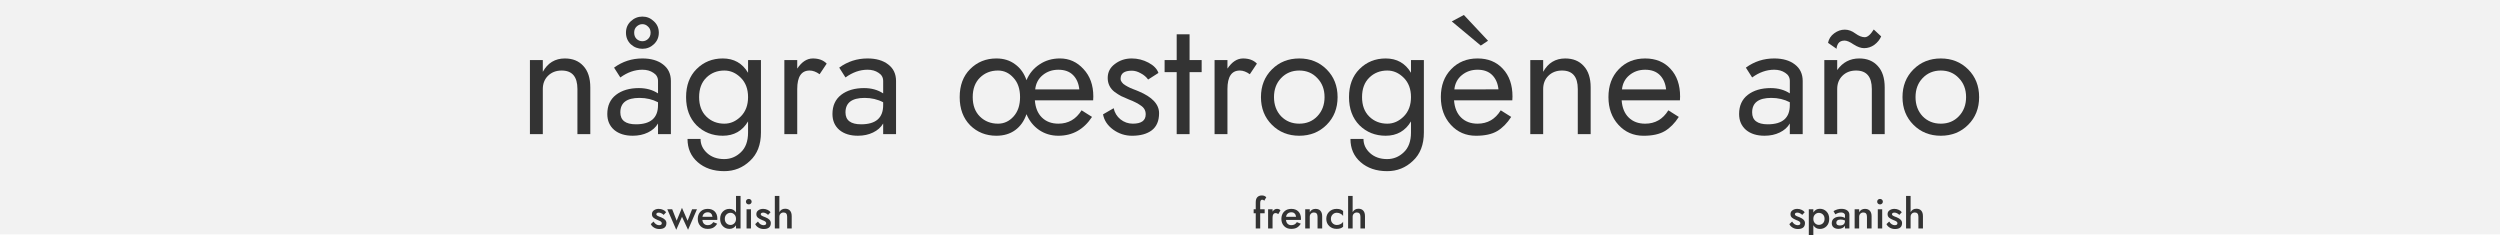
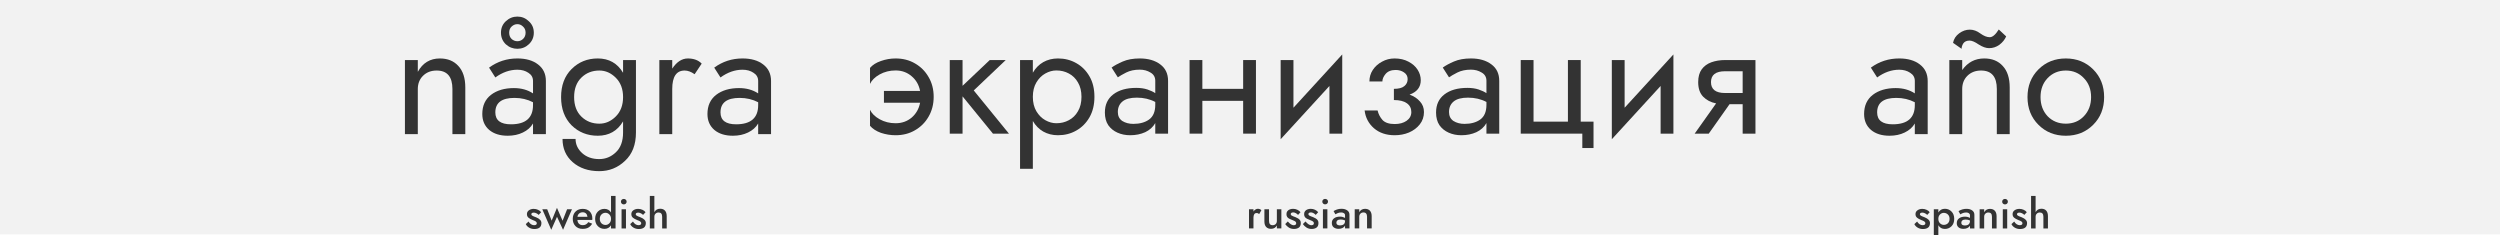
<svg xmlns="http://www.w3.org/2000/svg" viewBox="0 0 1500 140.625" height="150" width="1600" version="1.1" id="svg2">
  <defs id="defs6" />
  <path id="rect3354" d="M 0,0 H 1500 V 140.625 H 0 Z" style="fill:#f2f2f2;stroke-width:0.484" />
  <g id="flowRoot986" style="font-style:normal;font-variant:normal;font-weight:normal;font-stretch:normal;font-size:16.314px;line-height:1;font-family:'Renner*';-inkscape-font-specification:'Renner*';text-align:center;letter-spacing:0px;word-spacing:0px;text-anchor:middle;fill:#333333;fill-opacity:1;stroke:none;stroke-width:1px;stroke-linecap:butt;stroke-linejoin:miter;stroke-opacity:1" transform="matrix(5.921982,0,0,5.921982,-36.25498,-381.0961)" aria-label="några œstrogène año ">
-     <path id="path1590" style="font-style:normal;font-variant:normal;font-weight:normal;font-stretch:normal;font-size:16.314px;line-height:1;font-family:'Renner*';-inkscape-font-specification:'Renner*';text-align:center;text-anchor:middle;fill:#333333" d="m 64.626,73.375 q 0,-1.876 -1.599,-1.876 -0.848,0 -1.387,0.538 -0.522,0.522 -0.522,1.338 v 4.568 h -1.305 v -7.504 h 1.305 v 1.191 q 0.75,-1.354 2.235,-1.354 1.191,0 1.876,0.767 0.701,0.75 0.701,2.17 v 4.731 h -1.305 z" />
-     <path id="path1592" style="font-style:normal;font-variant:normal;font-weight:normal;font-stretch:normal;font-size:16.314px;line-height:1;font-family:'Renner*';-inkscape-font-specification:'Renner*';text-align:center;text-anchor:middle;fill:#333333" d="m 70.62,67.045 q -0.245,0.228 -0.245,0.62 0,0.392 0.245,0.636 0.261,0.228 0.587,0.228 0.326,0 0.571,-0.228 0.261,-0.245 0.261,-0.636 0,-0.392 -0.261,-0.62 -0.245,-0.245 -0.571,-0.245 -0.326,0 -0.587,0.245 z m -0.587,1.794 q -0.489,-0.473 -0.489,-1.175 0,-0.701 0.489,-1.158 0.506,-0.473 1.175,-0.473 0.669,0 1.158,0.473 0.506,0.457 0.506,1.158 0,0.701 -0.506,1.175 -0.489,0.457 -1.158,0.457 -0.669,0 -1.175,-0.457 z m -1.06,3.361 -0.636,-0.995 q 1.272,-0.93 2.871,-0.93 1.305,0 2.088,0.604 0.799,0.604 0.799,1.68 v 5.383 h -1.305 v -1.077 q -0.343,0.587 -1.028,0.914 -0.669,0.326 -1.533,0.326 -1.175,0 -1.876,-0.587 -0.701,-0.604 -0.701,-1.615 0,-1.256 0.881,-1.941 0.897,-0.685 2.317,-0.685 1.126,0 1.941,0.538 v -1.256 q 0,-0.538 -0.473,-0.832 -0.457,-0.31 -1.109,-0.31 -1.158,0 -2.235,0.783 z m 0,3.54 q 0,1.207 1.582,1.207 2.235,0 2.235,-1.941 v -0.294 q -0.848,-0.44 -1.876,-0.44 -1.941,0 -1.941,1.468 z" />
-     <path id="path1594" style="font-style:normal;font-variant:normal;font-weight:normal;font-stretch:normal;font-size:16.314px;line-height:1;font-family:'Renner*';-inkscape-font-specification:'Renner*';text-align:center;text-anchor:middle;fill:#333333" d="m 77.689,72.217 q -0.734,0.718 -0.734,1.974 0,1.256 0.734,1.974 0.734,0.718 1.827,0.718 0.93,0 1.664,-0.734 0.734,-0.734 0.734,-1.958 0,-1.224 -0.734,-1.958 -0.734,-0.734 -1.664,-0.734 -1.093,0 -1.827,0.718 z m -0.995,4.829 q -1.06,-1.077 -1.06,-2.855 0,-1.778 1.06,-2.839 1.077,-1.077 2.659,-1.077 1.697,0 2.561,1.452 v -1.289 h 1.305 v 7.341 q 0,1.843 -1.109,2.871 -1.093,1.044 -2.61,1.044 -1.648,0 -2.692,-0.914 -1.028,-0.897 -1.028,-2.349 h 1.321 q 0,0.832 0.669,1.436 0.669,0.604 1.729,0.604 0.963,0 1.68,-0.685 0.734,-0.685 0.734,-2.007 v -1.126 q -0.865,1.452 -2.561,1.452 -1.582,0 -2.659,-1.06 z" />
-     <path id="path1596" style="font-style:normal;font-variant:normal;font-weight:normal;font-stretch:normal;font-size:16.314px;line-height:1;font-family:'Renner*';-inkscape-font-specification:'Renner*';text-align:center;text-anchor:middle;fill:#333333" d="m 89.163,71.874 q -0.522,-0.375 -1.011,-0.375 -1.256,0 -1.256,1.876 v 4.568 h -1.305 v -7.504 h 1.305 v 0.865 q 0.685,-1.028 1.582,-1.028 0.897,0 1.403,0.522 z" />
-     <path id="path1598" style="font-style:normal;font-variant:normal;font-weight:normal;font-stretch:normal;font-size:16.314px;line-height:1;font-family:'Renner*';-inkscape-font-specification:'Renner*';text-align:center;text-anchor:middle;fill:#333333" d="M 91.785,72.2 91.149,71.205 q 1.272,-0.93 2.871,-0.93 1.305,0 2.088,0.604 0.799,0.604 0.799,1.68 v 5.383 h -1.305 v -1.077 q -0.343,0.587 -1.028,0.914 -0.669,0.326 -1.533,0.326 -1.175,0 -1.876,-0.587 -0.701,-0.604 -0.701,-1.615 0,-1.256 0.881,-1.941 0.897,-0.685 2.317,-0.685 1.126,0 1.941,0.538 v -1.256 q 0,-0.538 -0.473,-0.832 -0.457,-0.31 -1.109,-0.31 -1.158,0 -2.235,0.783 z m 0,3.54 q 0,1.207 1.582,1.207 2.235,0 2.235,-1.941 v -0.294 q -0.848,-0.44 -1.876,-0.44 -1.941,0 -1.941,1.468 z" />
-     <path id="path1600" style="font-style:normal;font-variant:normal;font-weight:normal;font-stretch:normal;font-size:16.314px;line-height:1;font-family:'Renner*';-inkscape-font-specification:'Renner*';text-align:center;text-anchor:middle;fill:#333333" d="m 105.41,72.217 q -0.734,0.718 -0.734,1.974 0,1.256 0.734,1.974 0.734,0.718 1.827,0.718 0.914,0 1.566,-0.718 0.669,-0.734 0.669,-1.974 0,-1.24 -0.669,-1.958 -0.653,-0.734 -1.566,-0.734 -1.093,0 -1.827,0.718 z m -0.995,4.829 q -1.06,-1.077 -1.06,-2.855 0,-1.778 1.06,-2.839 1.077,-1.077 2.659,-1.077 1.109,0 1.892,0.587 0.799,0.571 1.158,1.615 0.424,-1.011 1.321,-1.599 0.897,-0.604 2.072,-0.604 1.403,0 2.382,1.077 0.995,1.06 0.995,2.773 0,0.261 -0.016,0.392 h -5.906 q 0.082,1.126 0.718,1.746 0.636,0.62 1.664,0.62 1.517,0 2.349,-1.354 l 1.06,0.669 q -1.256,1.909 -3.41,1.909 -1.093,0 -1.958,-0.587 -0.848,-0.587 -1.272,-1.599 -0.359,1.044 -1.142,1.615 -0.783,0.571 -1.909,0.571 -1.582,0 -2.659,-1.06 z m 6.591,-3.638 h 4.47 q -0.098,-0.914 -0.636,-1.452 -0.538,-0.538 -1.485,-0.538 -0.93,0 -1.599,0.555 -0.653,0.538 -0.75,1.436 z" />
-     <path id="path1602" style="font-style:normal;font-variant:normal;font-weight:normal;font-stretch:normal;font-size:16.314px;line-height:1;font-family:'Renner*';-inkscape-font-specification:'Renner*';text-align:center;text-anchor:middle;fill:#333333" d="m 118.956,75.316 q 0.147,0.685 0.685,1.126 0.555,0.44 1.256,0.44 1.305,0 1.305,-0.946 0,-0.294 -0.131,-0.522 -0.131,-0.228 -0.424,-0.408 -0.277,-0.196 -0.506,-0.294 -0.212,-0.114 -0.636,-0.277 -0.473,-0.196 -0.783,-0.343 -0.31,-0.163 -0.669,-0.424 -0.343,-0.261 -0.522,-0.62 -0.179,-0.359 -0.179,-0.799 0,-0.881 0.734,-1.419 0.734,-0.555 1.697,-0.555 0.897,0 1.697,0.424 0.799,0.424 1.011,1.044 l -1.044,0.669 q -0.277,-0.392 -0.75,-0.636 -0.457,-0.261 -0.897,-0.261 -1.142,0 -1.142,0.816 0,0.098 0.033,0.196 0.033,0.082 0.098,0.163 0.082,0.082 0.147,0.163 0.082,0.065 0.212,0.147 0.147,0.082 0.228,0.131 0.082,0.049 0.261,0.131 0.196,0.065 0.277,0.114 0.082,0.033 0.294,0.114 0.212,0.082 0.277,0.114 2.072,0.865 2.072,2.219 0,1.158 -0.734,1.729 -0.734,0.555 -2.007,0.555 -1.044,0 -1.909,-0.62 -0.865,-0.636 -1.028,-1.55 z" />
-     <path id="path1604" style="font-style:normal;font-variant:normal;font-weight:normal;font-stretch:normal;font-size:16.314px;line-height:1;font-family:'Renner*';-inkscape-font-specification:'Renner*';text-align:center;text-anchor:middle;fill:#333333" d="m 125.341,67.828 h 1.305 v 2.61 h 1.224 v 1.224 h -1.224 v 6.281 h -1.305 v -6.281 h -1.224 v -1.224 h 1.224 z" />
-     <path id="path1606" style="font-style:normal;font-variant:normal;font-weight:normal;font-stretch:normal;font-size:16.314px;line-height:1;font-family:'Renner*';-inkscape-font-specification:'Renner*';text-align:center;text-anchor:middle;fill:#333333" d="m 132.751,71.874 q -0.522,-0.375 -1.011,-0.375 -1.256,0 -1.256,1.876 v 4.568 h -1.305 v -7.504 h 1.305 v 0.865 q 0.685,-1.028 1.582,-1.028 0.897,0 1.403,0.522 z" />
-     <path id="path1608" style="font-style:normal;font-variant:normal;font-weight:normal;font-stretch:normal;font-size:16.314px;line-height:1;font-family:'Renner*';-inkscape-font-specification:'Renner*';text-align:center;text-anchor:middle;fill:#333333" d="m 135.918,72.266 q -0.718,0.75 -0.718,1.925 0,1.175 0.718,1.941 0.734,0.75 1.843,0.75 1.109,0 1.827,-0.75 0.734,-0.767 0.734,-1.941 0,-1.175 -0.734,-1.925 -0.718,-0.767 -1.827,-0.767 -1.109,0 -1.843,0.767 z m -0.93,4.731 q -1.109,-1.109 -1.109,-2.806 0,-1.697 1.109,-2.806 1.109,-1.109 2.773,-1.109 1.664,0 2.773,1.109 1.109,1.109 1.109,2.806 0,1.697 -1.109,2.806 -1.109,1.109 -2.773,1.109 -1.664,0 -2.773,-1.109 z" />
-     <path id="path1610" style="font-style:normal;font-variant:normal;font-weight:normal;font-stretch:normal;font-size:16.314px;line-height:1;font-family:'Renner*';-inkscape-font-specification:'Renner*';text-align:center;text-anchor:middle;fill:#333333" d="m 144.855,72.217 q -0.734,0.718 -0.734,1.974 0,1.256 0.734,1.974 0.734,0.718 1.827,0.718 0.93,0 1.664,-0.734 0.734,-0.734 0.734,-1.958 0,-1.224 -0.734,-1.958 -0.734,-0.734 -1.664,-0.734 -1.093,0 -1.827,0.718 z m -0.995,4.829 q -1.06,-1.077 -1.06,-2.855 0,-1.778 1.06,-2.839 1.077,-1.077 2.659,-1.077 1.697,0 2.561,1.452 v -1.289 h 1.305 v 7.341 q 0,1.843 -1.109,2.871 -1.093,1.044 -2.61,1.044 -1.648,0 -2.692,-0.914 -1.028,-0.897 -1.028,-2.349 h 1.321 q 0,0.832 0.669,1.436 0.669,0.604 1.729,0.604 0.963,0 1.68,-0.685 0.734,-0.685 0.734,-2.007 v -1.126 q -0.865,1.452 -2.561,1.452 -1.582,0 -2.659,-1.06 z" />
-     <path id="path1612" style="font-style:normal;font-variant:normal;font-weight:normal;font-stretch:normal;font-size:16.314px;line-height:1;font-family:'Renner*';-inkscape-font-specification:'Renner*';text-align:center;text-anchor:middle;fill:#333333" d="m 153.213,66.523 1.224,-0.653 2.447,2.61 -0.734,0.489 z m -1.109,7.667 q 0,-1.746 1.044,-2.822 1.044,-1.093 2.675,-1.093 1.599,0 2.561,1.044 0.979,1.044 0.979,2.806 0,0.261 -0.016,0.392 h -5.905 q 0.082,1.126 0.718,1.746 0.636,0.62 1.664,0.62 1.517,0 2.349,-1.354 l 1.06,0.669 q -0.62,0.962 -1.419,1.436 -0.799,0.473 -2.153,0.473 -1.533,0 -2.545,-1.109 -1.011,-1.109 -1.011,-2.806 z m 5.84,-0.783 q -0.098,-0.914 -0.636,-1.452 -0.538,-0.538 -1.485,-0.538 -0.93,0 -1.599,0.555 -0.653,0.538 -0.75,1.436 z" />
-     <path id="path1614" style="font-style:normal;font-variant:normal;font-weight:normal;font-stretch:normal;font-size:16.314px;line-height:1;font-family:'Renner*';-inkscape-font-specification:'Renner*';text-align:center;text-anchor:middle;fill:#333333" d="m 165.98,73.375 q 0,-1.876 -1.599,-1.876 -0.848,0 -1.387,0.538 -0.522,0.522 -0.522,1.338 v 4.568 h -1.305 v -7.504 h 1.305 v 1.191 q 0.75,-1.354 2.235,-1.354 1.191,0 1.876,0.767 0.701,0.75 0.701,2.17 v 4.731 h -1.305 z" />
-     <path id="path1616" style="font-style:normal;font-variant:normal;font-weight:normal;font-stretch:normal;font-size:16.314px;line-height:1;font-family:'Renner*';-inkscape-font-specification:'Renner*';text-align:center;text-anchor:middle;fill:#333333" d="m 169.086,74.191 q 0,-1.746 1.044,-2.822 1.044,-1.093 2.675,-1.093 1.599,0 2.561,1.044 0.979,1.044 0.979,2.806 0,0.261 -0.016,0.392 h -5.906 q 0.082,1.126 0.718,1.746 0.636,0.62 1.664,0.62 1.517,0 2.349,-1.354 l 1.06,0.669 q -0.62,0.962 -1.419,1.436 -0.799,0.473 -2.153,0.473 -1.533,0 -2.545,-1.109 -1.011,-1.109 -1.011,-2.806 z m 5.84,-0.783 q -0.098,-0.914 -0.636,-1.452 -0.538,-0.538 -1.485,-0.538 -0.93,0 -1.599,0.555 -0.653,0.538 -0.75,1.436 z" />
-     <path id="path1618" style="font-style:normal;font-variant:normal;font-weight:normal;font-stretch:normal;font-size:16.314px;line-height:1;font-family:'Renner*';-inkscape-font-specification:'Renner*';text-align:center;text-anchor:middle;fill:#333333" d="m 183.645,72.2 -0.636,-0.995 q 1.272,-0.93 2.871,-0.93 1.305,0 2.088,0.604 0.799,0.604 0.799,1.68 v 5.383 h -1.305 v -1.077 q -0.343,0.587 -1.028,0.914 -0.669,0.326 -1.533,0.326 -1.175,0 -1.876,-0.587 -0.701,-0.604 -0.701,-1.615 0,-1.256 0.881,-1.941 0.897,-0.685 2.317,-0.685 1.126,0 1.941,0.538 v -1.256 q 0,-0.538 -0.473,-0.832 -0.457,-0.31 -1.109,-0.31 -1.158,0 -2.235,0.783 z m 0,3.54 q 0,1.207 1.582,1.207 2.235,0 2.235,-1.941 v -0.294 q -0.848,-0.44 -1.876,-0.44 -1.941,0 -1.941,1.468 z" />
-     <path id="path1620" style="font-style:normal;font-variant:normal;font-weight:normal;font-stretch:normal;font-size:16.314px;line-height:1;font-family:'Renner*';-inkscape-font-specification:'Renner*';text-align:center;text-anchor:middle;fill:#333333" d="m 191.334,68.693 q 0.114,-0.587 0.62,-0.962 0.506,-0.375 1.077,-0.375 0.555,0 1.077,0.392 0.522,0.375 0.946,0.375 0.424,0 0.914,-0.783 l 0.75,0.701 q -0.212,0.489 -0.685,0.848 -0.473,0.343 -1.044,0.343 -0.473,0 -1.06,-0.375 -0.571,-0.392 -0.914,-0.392 -0.44,0 -0.636,0.277 -0.179,0.277 -0.179,0.555 z m 4.437,4.682 q 0,-1.876 -1.599,-1.876 -0.848,0 -1.387,0.538 -0.522,0.522 -0.522,1.338 v 4.568 h -1.305 v -7.504 h 1.305 v 1.011 q 0.832,-1.175 2.235,-1.175 1.191,0 1.876,0.767 0.701,0.75 0.701,2.17 v 4.731 h -1.305 z" />
-     <path id="path1622" style="font-style:normal;font-variant:normal;font-weight:normal;font-stretch:normal;font-size:16.314px;line-height:1;font-family:'Renner*';-inkscape-font-specification:'Renner*';text-align:center;text-anchor:middle;fill:#333333" d="m 200.917,72.266 q -0.718,0.75 -0.718,1.925 0,1.175 0.718,1.941 0.734,0.75 1.843,0.75 1.109,0 1.827,-0.75 0.734,-0.767 0.734,-1.941 0,-1.175 -0.734,-1.925 -0.718,-0.767 -1.827,-0.767 -1.109,0 -1.843,0.767 z m -0.93,4.731 q -1.109,-1.109 -1.109,-2.806 0,-1.697 1.109,-2.806 1.109,-1.109 2.773,-1.109 1.664,0 2.773,1.109 1.109,1.109 1.109,2.806 0,1.697 -1.109,2.806 -1.109,1.109 -2.773,1.109 -1.664,0 -2.773,-1.109 z" />
+     <path id="path1590" style="font-style:normal;font-variant:normal;font-weight:normal;font-stretch:normal;font-size:16.314px;line-height:1;font-family:'Renner*';-inkscape-font-specification:'Renner*';text-align:center;text-anchor:middle;fill:#333333" d="m 51.961,73.375 q 0,-1.876 -1.599,-1.876 -0.848,0 -1.387,0.538 -0.522,0.522 -0.522,1.338 v 4.568 h -1.305 v -7.504 h 1.305 v 1.191 q 0.75,-1.354 2.235,-1.354 1.191,0 1.876,0.767 0.701,0.75 0.701,2.17 v 4.731 h -1.305 z" />
+     <path id="path1592" style="font-style:normal;font-variant:normal;font-weight:normal;font-stretch:normal;font-size:16.314px;line-height:1;font-family:'Renner*';-inkscape-font-specification:'Renner*';text-align:center;text-anchor:middle;fill:#333333" d="m 57.955,67.045 q -0.245,0.228 -0.245,0.62 0,0.392 0.245,0.636 0.261,0.228 0.587,0.228 0.326,0 0.571,-0.228 0.261,-0.245 0.261,-0.636 0,-0.392 -0.261,-0.62 -0.245,-0.245 -0.571,-0.245 -0.326,0 -0.587,0.245 z m -0.587,1.794 q -0.489,-0.473 -0.489,-1.175 0,-0.701 0.489,-1.158 0.506,-0.473 1.175,-0.473 0.669,0 1.158,0.473 0.506,0.457 0.506,1.158 0,0.701 -0.506,1.175 -0.489,0.457 -1.158,0.457 -0.669,0 -1.175,-0.457 z m -1.06,3.361 -0.636,-0.995 q 1.272,-0.93 2.871,-0.93 1.305,0 2.088,0.604 0.799,0.604 0.799,1.68 v 5.383 h -1.305 v -1.077 q -0.343,0.587 -1.028,0.914 -0.669,0.326 -1.533,0.326 -1.175,0 -1.876,-0.587 -0.701,-0.604 -0.701,-1.615 0,-1.256 0.881,-1.941 0.897,-0.685 2.317,-0.685 1.126,0 1.941,0.538 v -1.256 q 0,-0.538 -0.473,-0.832 -0.457,-0.31 -1.109,-0.31 -1.158,0 -2.235,0.783 z m 0,3.54 q 0,1.207 1.582,1.207 2.235,0 2.235,-1.941 v -0.294 q -0.848,-0.44 -1.876,-0.44 -1.941,0 -1.941,1.468 z" />
+     <path id="path1594" style="font-style:normal;font-variant:normal;font-weight:normal;font-stretch:normal;font-size:16.314px;line-height:1;font-family:'Renner*';-inkscape-font-specification:'Renner*';text-align:center;text-anchor:middle;fill:#333333" d="m 65.025,72.217 q -0.734,0.718 -0.734,1.974 0,1.256 0.734,1.974 0.734,0.718 1.827,0.718 0.93,0 1.664,-0.734 0.734,-0.734 0.734,-1.958 0,-1.224 -0.734,-1.958 -0.734,-0.734 -1.664,-0.734 -1.093,0 -1.827,0.718 z m -0.995,4.829 q -1.06,-1.077 -1.06,-2.855 0,-1.778 1.06,-2.839 1.077,-1.077 2.659,-1.077 1.697,0 2.561,1.452 v -1.289 h 1.305 v 7.341 q 0,1.843 -1.109,2.871 -1.093,1.044 -2.61,1.044 -1.648,0 -2.692,-0.914 -1.028,-0.897 -1.028,-2.349 h 1.321 q 0,0.832 0.669,1.436 0.669,0.604 1.729,0.604 0.963,0 1.68,-0.685 0.734,-0.685 0.734,-2.007 v -1.126 q -0.865,1.452 -2.561,1.452 -1.582,0 -2.659,-1.06 z" />
+     <path id="path1596" style="font-style:normal;font-variant:normal;font-weight:normal;font-stretch:normal;font-size:16.314px;line-height:1;font-family:'Renner*';-inkscape-font-specification:'Renner*';text-align:center;text-anchor:middle;fill:#333333" d="m 76.498,71.874 q -0.522,-0.375 -1.011,-0.375 -1.256,0 -1.256,1.876 v 4.568 h -1.305 v -7.504 h 1.305 v 0.865 q 0.685,-1.028 1.582,-1.028 0.897,0 1.403,0.522 z" />
+     <path id="path1598" style="font-style:normal;font-variant:normal;font-weight:normal;font-stretch:normal;font-size:16.314px;line-height:1;font-family:'Renner*';-inkscape-font-specification:'Renner*';text-align:center;text-anchor:middle;fill:#333333" d="M 79.121,72.2 78.484,71.205 q 1.272,-0.93 2.871,-0.93 1.305,0 2.088,0.604 0.799,0.604 0.799,1.68 v 5.383 h -1.305 v -1.077 q -0.343,0.587 -1.028,0.914 -0.669,0.326 -1.533,0.326 -1.175,0 -1.876,-0.587 -0.701,-0.604 -0.701,-1.615 0,-1.256 0.881,-1.941 0.897,-0.685 2.317,-0.685 1.126,0 1.941,0.538 v -1.256 q 0,-0.538 -0.473,-0.832 -0.457,-0.31 -1.109,-0.31 -1.158,0 -2.235,0.783 z m 0,3.54 q 0,1.207 1.582,1.207 2.235,0 2.235,-1.941 v -0.294 q -0.848,-0.44 -1.876,-0.44 -1.941,0 -1.941,1.468 z" />
+     <path id="path1618" style="font-style:normal;font-variant:normal;font-weight:normal;font-stretch:normal;font-size:16.314px;line-height:1;font-family:'Renner*';-inkscape-font-specification:'Renner*';text-align:center;text-anchor:middle;fill:#333333" d="m 196.309,72.2 -0.636,-0.995 q 1.272,-0.93 2.871,-0.93 1.305,0 2.088,0.604 0.799,0.604 0.799,1.68 v 5.383 h -1.305 v -1.077 q -0.343,0.587 -1.028,0.914 -0.669,0.326 -1.533,0.326 -1.175,0 -1.876,-0.587 -0.701,-0.604 -0.701,-1.615 0,-1.256 0.881,-1.941 0.897,-0.685 2.317,-0.685 1.126,0 1.941,0.538 v -1.256 q 0,-0.538 -0.473,-0.832 -0.457,-0.31 -1.109,-0.31 -1.158,0 -2.235,0.783 z m 0,3.54 q 0,1.207 1.582,1.207 2.235,0 2.235,-1.941 v -0.294 q -0.848,-0.44 -1.876,-0.44 -1.941,0 -1.941,1.468 z" />
+     <path id="path1620" style="font-style:normal;font-variant:normal;font-weight:normal;font-stretch:normal;font-size:16.314px;line-height:1;font-family:'Renner*';-inkscape-font-specification:'Renner*';text-align:center;text-anchor:middle;fill:#333333" d="m 203.999,68.693 q 0.114,-0.587 0.62,-0.962 0.506,-0.375 1.077,-0.375 0.555,0 1.077,0.392 0.522,0.375 0.946,0.375 0.424,0 0.914,-0.783 l 0.75,0.701 q -0.212,0.489 -0.685,0.848 -0.473,0.343 -1.044,0.343 -0.473,0 -1.06,-0.375 -0.571,-0.392 -0.914,-0.392 -0.44,0 -0.636,0.277 -0.179,0.277 -0.179,0.555 z m 4.437,4.682 q 0,-1.876 -1.599,-1.876 -0.848,0 -1.387,0.538 -0.522,0.522 -0.522,1.338 v 4.568 h -1.305 v -7.504 h 1.305 v 1.011 q 0.832,-1.175 2.235,-1.175 1.191,0 1.876,0.767 0.701,0.75 0.701,2.17 v 4.731 h -1.305 z" />
+     <path id="path1622" style="font-style:normal;font-variant:normal;font-weight:normal;font-stretch:normal;font-size:16.314px;line-height:1;font-family:'Renner*';-inkscape-font-specification:'Renner*';text-align:center;text-anchor:middle;fill:#333333" d="m 213.582,72.266 q -0.718,0.75 -0.718,1.925 0,1.175 0.718,1.941 0.734,0.75 1.843,0.75 1.109,0 1.827,-0.75 0.734,-0.767 0.734,-1.941 0,-1.175 -0.734,-1.925 -0.718,-0.767 -1.827,-0.767 -1.109,0 -1.843,0.767 z m -0.93,4.731 q -1.109,-1.109 -1.109,-2.806 0,-1.697 1.109,-2.806 1.109,-1.109 2.773,-1.109 1.664,0 2.773,1.109 1.109,1.109 1.109,2.806 0,1.697 -1.109,2.806 -1.109,1.109 -2.773,1.109 -1.664,0 -2.773,-1.109 z" />
  </g>
-   <g id="flowRoot1216" style="font-style:normal;font-variant:normal;font-weight:500;font-stretch:normal;font-size:4.222px;line-height:1;font-family:'Renner*';-inkscape-font-specification:'Renner* Medium';text-align:start;letter-spacing:0px;word-spacing:0px;text-anchor:start;fill:#333333;fill-opacity:1;stroke:none;stroke-width:1px;stroke-linecap:butt;stroke-linejoin:miter;stroke-opacity:1" transform="matrix(5.921982,0,0,5.921982,235.62,-268.5961)" aria-label="swedish ">
+   <g id="flowRoot1216" style="font-style:normal;font-variant:normal;font-weight:500;font-stretch:normal;font-size:4.222px;line-height:1;font-family:'Renner*';-inkscape-font-specification:'Renner* Medium';text-align:start;letter-spacing:0px;word-spacing:0px;text-anchor:start;fill:#333333;fill-opacity:1;stroke:none;stroke-width:1px;stroke-linecap:butt;stroke-linejoin:miter;stroke-opacity:1" transform="matrix(5.921982,0,0,5.921982,160.62,-268.5961)" aria-label="swedish ">
    <path id="path1625" style="font-style:normal;font-variant:normal;font-weight:500;font-stretch:normal;font-size:4.222px;line-height:1;font-family:'Renner*';-inkscape-font-specification:'Renner* Medium';text-align:center;text-anchor:middle;fill:#333333" d="m 26.428,67.801 q 0.106,0.177 0.253,0.274 0.152,0.097 0.304,0.097 0.279,0 0.279,-0.198 0,-0.038 -0.013,-0.072 -0.013,-0.034 -0.046,-0.063 -0.03,-0.03 -0.055,-0.051 -0.025,-0.021 -0.08,-0.046 -0.051,-0.025 -0.08,-0.038 -0.03,-0.013 -0.101,-0.038 -0.068,-0.03 -0.093,-0.042 -0.118,-0.051 -0.198,-0.093 -0.076,-0.042 -0.165,-0.11 -0.084,-0.068 -0.127,-0.16 -0.042,-0.093 -0.042,-0.211 0,-0.245 0.203,-0.388 0.203,-0.144 0.485,-0.144 0.236,0 0.443,0.097 0.211,0.097 0.308,0.245 l -0.253,0.27 q -0.089,-0.101 -0.228,-0.165 -0.135,-0.068 -0.253,-0.068 -0.258,0 -0.258,0.173 0,0.03 0.013,0.055 0.013,0.025 0.042,0.051 0.034,0.021 0.063,0.042 0.03,0.017 0.08,0.042 0.055,0.021 0.089,0.038 0.038,0.013 0.101,0.038 0.063,0.025 0.097,0.038 0.536,0.215 0.536,0.578 0,0.608 -0.726,0.608 -0.283,0 -0.519,-0.139 -0.236,-0.139 -0.338,-0.359 z" />
    <path id="path1627" style="font-style:normal;font-variant:normal;font-weight:500;font-stretch:normal;font-size:4.222px;line-height:1;font-family:'Renner*';-inkscape-font-specification:'Renner* Medium';text-align:center;text-anchor:middle;fill:#333333" d="m 27.821,66.56 h 0.498 l 0.452,1.152 0.536,-1.3 0.57,1.309 0.456,-1.161 h 0.494 l -0.903,2.077 -0.612,-1.313 -0.583,1.313 z" />
    <path id="path1629" style="font-style:normal;font-variant:normal;font-weight:500;font-stretch:normal;font-size:4.222px;line-height:1;font-family:'Renner*';-inkscape-font-specification:'Renner* Medium';text-align:center;text-anchor:middle;fill:#333333" d="m 32.398,67.32 q -0.025,-0.215 -0.148,-0.334 -0.122,-0.122 -0.334,-0.122 -0.211,0 -0.359,0.122 -0.144,0.122 -0.173,0.334 z m -1.022,0.317 q 0.025,0.262 0.169,0.397 0.144,0.135 0.376,0.135 0.371,0 0.557,-0.308 l 0.397,0.16 q -0.16,0.258 -0.384,0.393 -0.22,0.131 -0.591,0.131 -0.443,0 -0.718,-0.283 -0.274,-0.287 -0.274,-0.73 0,-0.118 0.017,-0.207 0.063,-0.367 0.325,-0.587 0.262,-0.22 0.671,-0.22 0.447,0 0.709,0.266 0.262,0.266 0.262,0.726 0,0.034 -0.008,0.127 z" />
    <path id="path1631" style="font-style:normal;font-variant:normal;font-weight:500;font-stretch:normal;font-size:4.222px;line-height:1;font-family:'Renner*';-inkscape-font-specification:'Renner* Medium';text-align:center;text-anchor:middle;fill:#333333" d="m 33.45,68.27 q -0.274,-0.274 -0.274,-0.739 0,-0.464 0.274,-0.739 0.274,-0.274 0.671,-0.274 0.431,0 0.663,0.363 v -1.672 h 0.46 v 3.293 h -0.46 v -0.321 q -0.232,0.363 -0.663,0.363 -0.397,0 -0.671,-0.274 z m 0.367,-1.186 q -0.169,0.165 -0.169,0.447 0,0.283 0.169,0.452 0.169,0.165 0.414,0.165 0.215,0 0.384,-0.169 0.169,-0.169 0.169,-0.447 0,-0.279 -0.169,-0.447 -0.169,-0.169 -0.384,-0.169 -0.245,0 -0.414,0.169 z" />
-     <path id="path1633" style="font-style:normal;font-variant:normal;font-weight:500;font-stretch:normal;font-size:4.222px;line-height:1;font-family:'Renner*';-inkscape-font-specification:'Renner* Medium';text-align:center;text-anchor:middle;fill:#333333" d="m 35.869,65.986 q -0.08,-0.08 -0.08,-0.198 0,-0.118 0.08,-0.198 0.084,-0.08 0.207,-0.08 0.122,0 0.207,0.08 0.084,0.08 0.084,0.198 0,0.118 -0.084,0.198 -0.084,0.08 -0.207,0.08 -0.122,0 -0.207,-0.08 z m -0.017,0.574 h 0.447 v 1.942 h -0.447 z" />
+     <path id="path1633" style="font-style:normal;font-variant:normal;font-weight:500;font-stretch:normal;font-size:4.222px;line-height:1;font-family:'Renner*';-inkscape-font-specification:'Renner* Medium';text-align:center;text-anchor:middle;fill:#333333" d="m 35.869,65.986 q -0.08,-0.08 -0.08,-0.198 0,-0.118 0.08,-0.198 0.084,-0.08 0.207,-0.08 0.122,0 0.207,0.08 0.084,0.08 0.084,0.198 0,0.118 -0.084,0.198 -0.084,0.08 -0.207,0.08 -0.122,0 -0.207,-0.08 z m -0.017,0.574 h 0.447 v 1.942 H 35.852 Z" />
    <path id="path1635" style="font-style:normal;font-variant:normal;font-weight:500;font-stretch:normal;font-size:4.222px;line-height:1;font-family:'Renner*';-inkscape-font-specification:'Renner* Medium';text-align:center;text-anchor:middle;fill:#333333" d="m 37.007,67.801 q 0.106,0.177 0.253,0.274 0.152,0.097 0.304,0.097 0.279,0 0.279,-0.198 0,-0.038 -0.013,-0.072 -0.013,-0.034 -0.046,-0.063 -0.03,-0.03 -0.055,-0.051 -0.025,-0.021 -0.08,-0.046 -0.051,-0.025 -0.08,-0.038 -0.03,-0.013 -0.101,-0.038 -0.068,-0.03 -0.093,-0.042 -0.118,-0.051 -0.198,-0.093 -0.076,-0.042 -0.165,-0.11 -0.084,-0.068 -0.127,-0.16 -0.042,-0.093 -0.042,-0.211 0,-0.245 0.203,-0.388 0.203,-0.144 0.485,-0.144 0.236,0 0.443,0.097 0.211,0.097 0.308,0.245 l -0.253,0.27 q -0.089,-0.101 -0.228,-0.165 -0.135,-0.068 -0.253,-0.068 -0.258,0 -0.258,0.173 0,0.03 0.013,0.055 0.013,0.025 0.042,0.051 0.034,0.021 0.063,0.042 0.03,0.017 0.08,0.042 0.055,0.021 0.089,0.038 0.038,0.013 0.101,0.038 0.063,0.025 0.097,0.038 0.536,0.215 0.536,0.578 0,0.608 -0.726,0.608 -0.283,0 -0.519,-0.139 -0.236,-0.139 -0.338,-0.359 z" />
    <path id="path1637" style="font-style:normal;font-variant:normal;font-weight:500;font-stretch:normal;font-size:4.222px;line-height:1;font-family:'Renner*';-inkscape-font-specification:'Renner* Medium';text-align:center;text-anchor:middle;fill:#333333" d="m 39.965,67.32 q 0,-0.435 -0.359,-0.435 -0.194,0 -0.312,0.122 -0.118,0.118 -0.118,0.312 v 1.182 h -0.46 v -3.293 h 0.46 v 1.642 q 0.186,-0.346 0.583,-0.346 0.325,0 0.494,0.194 0.173,0.19 0.173,0.557 v 1.245 h -0.46 z" />
  </g>
-   <g id="flowRoot1224" style="font-style:normal;font-variant:normal;font-weight:500;font-stretch:normal;font-size:4.222px;line-height:1;font-family:'Renner*';-inkscape-font-specification:'Renner* Medium';text-align:start;letter-spacing:0px;word-spacing:0px;text-anchor:start;fill:#333333;fill-opacity:1;stroke:none;stroke-width:1px;stroke-linecap:butt;stroke-linejoin:miter;stroke-opacity:1" transform="matrix(5.921982,0,0,5.921982,591.87,-268.5961)" aria-label=" french ">
-     <path id="path1640" style="font-style:normal;font-variant:normal;font-weight:500;font-stretch:normal;font-size:4.222px;line-height:1;font-family:'Renner*';-inkscape-font-specification:'Renner* Medium';text-align:center;text-anchor:middle;fill:#333333" d="m 28.141,65.699 q -0.072,-0.11 -0.203,-0.11 -0.203,0 -0.203,0.342 v 0.629 h 0.452 v 0.401 H 27.736 v 1.541 h -0.452 v -1.541 H 27.073 V 66.56 h 0.211 v -0.718 q 0,-0.334 0.16,-0.507 0.165,-0.177 0.469,-0.177 0.27,0 0.439,0.186 z" />
-     <path id="path1642" style="font-style:normal;font-variant:normal;font-weight:500;font-stretch:normal;font-size:4.222px;line-height:1;font-family:'Renner*';-inkscape-font-specification:'Renner* Medium';text-align:center;text-anchor:middle;fill:#333333" d="m 29.566,67.05 q -0.131,-0.106 -0.258,-0.106 -0.321,0 -0.321,0.464 v 1.093 H 28.536 V 66.56 h 0.452 v 0.236 q 0.182,-0.279 0.443,-0.279 0.232,0 0.359,0.144 z" />
-     <path id="path1644" style="font-style:normal;font-variant:normal;font-weight:500;font-stretch:normal;font-size:4.222px;line-height:1;font-family:'Renner*';-inkscape-font-specification:'Renner* Medium';text-align:center;text-anchor:middle;fill:#333333" d="m 31.371,67.32 q -0.025,-0.215 -0.148,-0.334 -0.122,-0.122 -0.334,-0.122 -0.211,0 -0.359,0.122 -0.144,0.122 -0.173,0.334 z m -1.022,0.317 q 0.025,0.262 0.169,0.397 0.144,0.135 0.376,0.135 0.371,0 0.557,-0.308 l 0.397,0.16 q -0.16,0.258 -0.384,0.393 -0.22,0.131 -0.591,0.131 -0.443,0 -0.718,-0.283 -0.274,-0.287 -0.274,-0.73 0,-0.118 0.017,-0.207 0.063,-0.367 0.325,-0.587 0.262,-0.22 0.671,-0.22 0.447,0 0.709,0.266 0.262,0.266 0.262,0.726 0,0.034 -0.008,0.127 z" />
-     <path id="path1646" style="font-style:normal;font-variant:normal;font-weight:500;font-stretch:normal;font-size:4.222px;line-height:1;font-family:'Renner*';-inkscape-font-specification:'Renner* Medium';text-align:center;text-anchor:middle;fill:#333333" d="m 33.546,67.32 q 0,-0.435 -0.359,-0.435 -0.194,0 -0.312,0.122 -0.118,0.118 -0.118,0.312 v 1.182 h -0.46 V 66.56 h 0.46 v 0.3 q 0.186,-0.342 0.583,-0.342 0.325,0 0.498,0.194 0.177,0.19 0.177,0.557 v 1.233 h -0.469 z" />
-     <path id="path1648" style="font-style:normal;font-variant:normal;font-weight:500;font-stretch:normal;font-size:4.222px;line-height:1;font-family:'Renner*';-inkscape-font-specification:'Renner* Medium';text-align:center;text-anchor:middle;fill:#333333" d="m 34.9,67.531 q 0,0.274 0.173,0.447 0.173,0.173 0.431,0.173 0.207,0 0.38,-0.093 0.177,-0.093 0.253,-0.236 v 0.502 q -0.211,0.22 -0.654,0.22 -0.452,0 -0.751,-0.283 -0.3,-0.283 -0.3,-0.73 0,-0.447 0.3,-0.73 0.3,-0.283 0.751,-0.283 0.426,0 0.654,0.22 v 0.502 q -0.076,-0.139 -0.258,-0.232 -0.177,-0.097 -0.376,-0.097 -0.258,0 -0.431,0.177 -0.173,0.177 -0.173,0.443 z" />
-     <path id="path1650" style="font-style:normal;font-variant:normal;font-weight:500;font-stretch:normal;font-size:4.222px;line-height:1;font-family:'Renner*';-inkscape-font-specification:'Renner* Medium';text-align:center;text-anchor:middle;fill:#333333" d="m 37.891,67.32 q 0,-0.435 -0.359,-0.435 -0.194,0 -0.312,0.122 -0.118,0.118 -0.118,0.312 v 1.182 h -0.46 v -3.293 h 0.46 v 1.642 q 0.186,-0.346 0.583,-0.346 0.325,0 0.494,0.194 0.173,0.19 0.173,0.557 v 1.245 h -0.46 z" />
-   </g>
-   <g id="flowRoot1232" style="font-style:normal;font-variant:normal;font-weight:500;font-stretch:normal;font-size:4.222px;line-height:1;font-family:'Renner*';-inkscape-font-specification:'Renner* Medium';text-align:start;letter-spacing:0px;word-spacing:0px;text-anchor:start;fill:#333333;fill-opacity:1;stroke:none;stroke-width:1px;stroke-linecap:butt;stroke-linejoin:miter;stroke-opacity:1" transform="matrix(5.921982,0,0,5.921982,929.37,-268.5961)" aria-label="spanish">
+   <g id="flowRoot1232" style="font-style:normal;font-variant:normal;font-weight:500;font-stretch:normal;font-size:4.222px;line-height:1;font-family:'Renner*';-inkscape-font-specification:'Renner* Medium';text-align:start;letter-spacing:0px;word-spacing:0px;text-anchor:start;fill:#333333;fill-opacity:1;stroke:none;stroke-width:1px;stroke-linecap:butt;stroke-linejoin:miter;stroke-opacity:1" transform="matrix(5.921982,0,0,5.921982,1004.37,-268.5961)" aria-label="spanish">
    <path id="path1653" style="font-style:normal;font-variant:normal;font-weight:500;font-stretch:normal;font-size:4.222px;line-height:1;font-family:'Renner*';-inkscape-font-specification:'Renner* Medium';text-align:center;text-anchor:middle;fill:#333333" d="m 24.636,67.801 q 0.106,0.177 0.253,0.274 0.152,0.097 0.304,0.097 0.279,0 0.279,-0.198 0,-0.038 -0.013,-0.072 -0.013,-0.034 -0.046,-0.063 -0.03,-0.03 -0.055,-0.051 -0.025,-0.021 -0.08,-0.046 -0.051,-0.025 -0.08,-0.038 -0.03,-0.013 -0.101,-0.038 -0.068,-0.03 -0.093,-0.042 -0.118,-0.051 -0.198,-0.093 -0.076,-0.042 -0.165,-0.11 -0.084,-0.068 -0.127,-0.16 -0.042,-0.093 -0.042,-0.211 0,-0.245 0.203,-0.388 0.203,-0.144 0.485,-0.144 0.236,0 0.443,0.097 0.211,0.097 0.308,0.245 l -0.253,0.27 q -0.089,-0.101 -0.228,-0.165 -0.135,-0.068 -0.253,-0.068 -0.258,0 -0.258,0.173 0,0.03 0.013,0.055 0.013,0.025 0.042,0.051 0.034,0.021 0.063,0.042 0.03,0.017 0.08,0.042 0.055,0.021 0.089,0.038 0.038,0.013 0.101,0.038 0.063,0.025 0.097,0.038 0.536,0.215 0.536,0.578 0,0.608 -0.726,0.608 -0.283,0 -0.519,-0.139 -0.236,-0.139 -0.338,-0.359 z" />
    <path id="path1655" style="font-style:normal;font-variant:normal;font-weight:500;font-stretch:normal;font-size:4.222px;line-height:1;font-family:'Renner*';-inkscape-font-specification:'Renner* Medium';text-align:center;text-anchor:middle;fill:#333333" d="m 28.122,66.788 q 0.274,0.274 0.274,0.743 0,0.469 -0.274,0.747 -0.274,0.274 -0.671,0.274 -0.443,0 -0.663,-0.376 v 1.254 h -0.46 V 66.56 h 0.46 v 0.325 q 0.22,-0.376 0.663,-0.376 0.397,0 0.671,0.279 z m -0.367,1.19 q 0.169,-0.165 0.169,-0.447 0,-0.283 -0.169,-0.443 -0.169,-0.165 -0.418,-0.165 -0.215,0 -0.384,0.165 -0.165,0.165 -0.165,0.443 0,0.279 0.165,0.443 0.169,0.165 0.384,0.165 0.249,0 0.418,-0.16 z" />
    <path id="path1657" style="font-style:normal;font-variant:normal;font-weight:500;font-stretch:normal;font-size:4.222px;line-height:1;font-family:'Renner*';-inkscape-font-specification:'Renner* Medium';text-align:center;text-anchor:middle;fill:#333333" d="m 29.114,67.928 q 0,0.27 0.359,0.27 0.519,0 0.519,-0.464 v -0.038 q -0.19,-0.097 -0.439,-0.097 -0.215,0 -0.329,0.089 -0.11,0.084 -0.11,0.241 z m -0.097,-0.853 -0.186,-0.329 q 0.388,-0.232 0.798,-0.232 0.363,0 0.587,0.16 0.224,0.16 0.224,0.443 v 1.385 h -0.447 v -0.279 q -0.084,0.152 -0.262,0.236 -0.173,0.084 -0.397,0.084 -0.312,0 -0.498,-0.152 -0.182,-0.156 -0.182,-0.422 0,-0.317 0.228,-0.49 0.232,-0.173 0.604,-0.173 0.279,0 0.507,0.131 v -0.27 q 0,-0.131 -0.11,-0.207 -0.11,-0.076 -0.274,-0.076 -0.312,0 -0.591,0.19 z" />
    <path id="path1659" style="font-style:normal;font-variant:normal;font-weight:500;font-stretch:normal;font-size:4.222px;line-height:1;font-family:'Renner*';-inkscape-font-specification:'Renner* Medium';text-align:center;text-anchor:middle;fill:#333333" d="m 32.22,67.32 q 0,-0.435 -0.359,-0.435 -0.194,0 -0.312,0.122 -0.118,0.118 -0.118,0.312 v 1.182 h -0.46 V 66.56 h 0.46 v 0.3 q 0.186,-0.342 0.583,-0.342 0.325,0 0.498,0.194 0.177,0.19 0.177,0.557 v 1.233 h -0.469 z" />
    <path id="path1661" style="font-style:normal;font-variant:normal;font-weight:500;font-stretch:normal;font-size:4.222px;line-height:1;font-family:'Renner*';-inkscape-font-specification:'Renner* Medium';text-align:center;text-anchor:middle;fill:#333333" d="m 33.334,65.986 q -0.08,-0.08 -0.08,-0.198 0,-0.118 0.08,-0.198 0.084,-0.08 0.207,-0.08 0.122,0 0.207,0.08 0.084,0.08 0.084,0.198 0,0.118 -0.084,0.198 -0.084,0.08 -0.207,0.08 -0.122,0 -0.207,-0.08 z m -0.017,0.574 h 0.447 v 1.942 h -0.447 z" />
    <path id="path1663" style="font-style:normal;font-variant:normal;font-weight:500;font-stretch:normal;font-size:4.222px;line-height:1;font-family:'Renner*';-inkscape-font-specification:'Renner* Medium';text-align:center;text-anchor:middle;fill:#333333" d="m 34.473,67.801 q 0.106,0.177 0.253,0.274 0.152,0.097 0.304,0.097 0.279,0 0.279,-0.198 0,-0.038 -0.013,-0.072 -0.013,-0.034 -0.046,-0.063 -0.03,-0.03 -0.055,-0.051 -0.025,-0.021 -0.08,-0.046 -0.051,-0.025 -0.08,-0.038 -0.03,-0.013 -0.101,-0.038 -0.068,-0.03 -0.093,-0.042 -0.118,-0.051 -0.198,-0.093 -0.076,-0.042 -0.165,-0.11 -0.084,-0.068 -0.127,-0.16 -0.042,-0.093 -0.042,-0.211 0,-0.245 0.203,-0.388 0.203,-0.144 0.485,-0.144 0.236,0 0.443,0.097 0.211,0.097 0.308,0.245 l -0.253,0.27 q -0.089,-0.101 -0.228,-0.165 -0.135,-0.068 -0.253,-0.068 -0.258,0 -0.258,0.173 0,0.03 0.013,0.055 0.013,0.025 0.042,0.051 0.034,0.021 0.063,0.042 0.03,0.017 0.08,0.042 0.055,0.021 0.089,0.038 0.038,0.013 0.101,0.038 0.063,0.025 0.097,0.038 0.536,0.215 0.536,0.578 0,0.608 -0.726,0.608 -0.283,0 -0.519,-0.139 -0.236,-0.139 -0.338,-0.359 z" />
    <path id="path1665" style="font-style:normal;font-variant:normal;font-weight:500;font-stretch:normal;font-size:4.222px;line-height:1;font-family:'Renner*';-inkscape-font-specification:'Renner* Medium';text-align:center;text-anchor:middle;fill:#333333" d="m 37.431,67.32 q 0,-0.435 -0.359,-0.435 -0.194,0 -0.312,0.122 -0.118,0.118 -0.118,0.312 v 1.182 h -0.46 v -3.293 h 0.46 v 1.642 q 0.186,-0.346 0.583,-0.346 0.325,0 0.494,0.194 0.173,0.19 0.173,0.557 v 1.245 h -0.46 z" />
  </g>
+   <g aria-label="экранизация" transform="matrix(2.399429,0,0,2.399429,-1364.268,526.5901)" style="font-style:normal;font-variant:normal;font-weight:normal;font-stretch:normal;font-size:40px;line-height:1.25;font-family:'Jost*';-inkscape-font-specification:'Jost*';font-variant-ligatures:normal;font-variant-caps:normal;font-variant-numeric:normal;font-feature-settings:normal;text-align:center;letter-spacing:0px;word-spacing:0px;writing-mode:lr-tb;text-anchor:middle;fill:#333333;fill-opacity:1;stroke:none" id="flowRoot49">
+     <path d="m 789.615,-196.728 h 9.04 q -0.44,-2.28 -2.12,-3.68 -1.68,-1.44 -4,-1.44 -2.2,0 -4,1 -1.76,1 -2.4,2.36 v -4 q 0.96,-1.12 2.72,-1.72 1.8,-0.64 3.68,-0.64 2.72,0 4.84,1.24 2.16,1.24 3.4,3.4 1.28,2.16 1.28,4.96 0,2.76 -1.28,4.96 -1.24,2.16 -3.4,3.4 -2.12,1.24 -4.84,1.24 -1.88,0 -3.68,-0.6 -1.76,-0.64 -2.72,-1.76 v -4 q 0.64,1.36 2.4,2.36 1.8,1 4,1 2.32,0 4,-1.4 1.68,-1.44 2.12,-3.72 h -9.04 z" id="path59" />
+     <path d="m 806.075,-204.448 h 3.2 v 6.44 l 6.8,-6.44 h 4 l -8,7.6 8.8,10.8 h -4 l -7.6,-9.32 v 9.32 h -3.2 z" id="path61" />
+     <path d="m 826.854,-177.248 h -3.2 v -27.2 h 3.2 v 3.16 q 1,-1.72 2.6,-2.64 1.64,-0.92 3.68,-0.92 2.52,0 4.56,1.16 2.08,1.16 3.32,3.32 1.24,2.12 1.24,5.12 0,2.96 -1.24,5.12 -1.24,2.16 -3.32,3.32 -2.04,1.16 -4.56,1.16 -2.04,0 -3.68,-0.92 -1.6,-0.92 -2.6,-2.64 z m 12.16,-18 q 0,-2.12 -0.88,-3.6 -0.84,-1.48 -2.28,-2.24 -1.4,-0.76 -3.12,-0.76 -1.4,0 -2.76,0.76 -1.36,0.76 -2.24,2.24 -0.88,1.48 -0.88,3.6 0,2.12 0.88,3.6 0.88,1.48 2.24,2.24 1.36,0.76 2.76,0.76 1.72,0 3.12,-0.76 1.44,-0.76 2.28,-2.24 0.88,-1.48 0.88,-3.6 z" id="path63" />
+     <path d="m 848.106,-200.128 -1.56,-2.44 q 1.04,-0.76 2.8,-1.52 1.76,-0.76 4.24,-0.76 3.16,0 5.12,1.48 1.96,1.44 1.96,4.12 v 13.2 h -3.2 v -2.64 q -0.84,1.48 -2.52,2.28 -1.68,0.76 -3.76,0.76 -1.72,0 -3.16,-0.64 -1.44,-0.64 -2.32,-1.88 -0.84,-1.28 -0.84,-3.16 0,-2.92 2.08,-4.52 2.12,-1.64 5.76,-1.64 1.6,0 2.8,0.4 1.2,0.4 1.96,0.92 v -3.08 q 0,-1.4 -1.2,-2.08 -1.16,-0.72 -2.68,-0.72 -1.96,0 -3.4,0.72 -1.4,0.72 -2.08,1.2 z m 0,8.68 q 0,1.48 1.12,2.24 1.16,0.72 2.76,0.72 2.4,0 3.92,-1.08 1.56,-1.12 1.56,-3.68 v -0.72 q -2.04,-1.08 -4.6,-1.08 -2.44,0 -3.6,0.96 -1.16,0.96 -1.16,2.64 z" id="path65" />
+     <path d="m 866.041,-204.448 h 3.2 v 7.2 h 10.2 v -7.2 h 3.2 v 18.4 h -3.2 v -8.2 h -10.2 v 8.2 h -3.2 z" id="path67" />
+     <path d="m 892.019,-204.448 v 11.92 l 12.2,-13.32 v 19.8 h -3.2 v -11.92 l -12.2,13.32 v -19.8 z" id="path69" />
+     <path d="m 917.336,-185.648 q -3.16,0 -5.2,-1.76 -2,-1.76 -2.32,-4.44 h 3.24 q 0.32,1.36 1.24,2.4 0.96,1 3.04,1 1.8,0 2.96,-0.8 1.2,-0.84 1.2,-2.2 0,-1.4 -1.12,-2.2 -1.12,-0.8 -3.24,-0.8 v -2.8 q 1.8,0 2.6,-0.68 0.84,-0.68 0.84,-1.76 0,-1.08 -0.92,-1.68 -0.88,-0.6 -2.08,-0.6 -1.68,0 -2.52,1 -0.8,0.96 -0.8,1.88 h -3.24 q 0,-1.6 0.84,-2.88 0.88,-1.32 2.32,-2.08 1.44,-0.8 3.12,-0.8 2,0 3.48,0.8 1.48,0.76 2.28,2 0.8,1.24 0.8,2.64 0,2.6 -2.8,3.6 1.64,0.6 2.6,1.72 1,1.08 1,2.64 0,1.76 -1.04,3.08 -1.04,1.32 -2.72,2.04 -1.64,0.68 -3.56,0.68 z" id="path71" />
+     <path d="m 930.919,-200.128 -1.56,-2.44 q 1.04,-0.76 2.8,-1.52 1.76,-0.76 4.24,-0.76 3.16,0 5.12,1.48 1.96,1.44 1.96,4.12 v 13.2 h -3.2 v -2.64 q -0.84,1.48 -2.52,2.28 -1.68,0.76 -3.76,0.76 -1.72,0 -3.16,-0.64 -1.44,-0.64 -2.32,-1.88 -0.84,-1.28 -0.84,-3.16 0,-2.92 2.08,-4.52 2.12,-1.64 5.76,-1.64 1.6,0 2.8,0.4 1.2,0.4 1.96,0.92 v -3.08 q 0,-1.4 -1.2,-2.08 -1.16,-0.72 -2.68,-0.72 -1.96,0 -3.4,0.72 -1.4,0.72 -2.08,1.2 z m 0,8.68 q 0,1.48 1.12,2.24 1.16,0.72 2.76,0.72 2.4,0 3.92,-1.08 1.56,-1.12 1.56,-3.68 v -0.72 q -2.04,-1.08 -4.6,-1.08 -2.44,0 -3.6,0.96 -1.16,0.96 -1.16,2.64 z" id="path73" />
+     <path d="m 963.854,-189.048 h 3.2 v 6.6 h -2.8 v -3.6 h -15.4 v -18.4 h 3.2 v 15.4 h 8.6 v -15.4 h 3.2 z" id="path75" />
+     <path d="m 974.832,-204.448 v 11.92 l 12.2,-13.32 v 19.8 h -3.2 v -11.92 l -12.2,13.32 v -19.8 z" id="path77" />
+     <path d="m 995.869,-186.048 h -3.52 l 5.36,-7.56 q -2,-0.4 -3.24,-1.68 -1.24,-1.28 -1.24,-3.64 0,-2 0.88,-3.2 0.88,-1.2 2.4,-1.76 1.56,-0.56 3.44,-0.56 h 7.6 v 18.4 h -3.2 v -7.36 h -3.28 z m 4.08,-10.16 h 4.4 v -5.44 h -4.4 q -3.52,0 -3.52,2.72 0,2.72 3.52,2.72 z" id="path79" />
+   </g>
+   <g aria-label="russian" transform="matrix(0.6254342,0,0,0.6254342,213.3043,106.0984)" style="font-style:normal;font-variant:normal;font-weight:normal;font-stretch:normal;font-size:40px;line-height:1.25;font-family:Roboto;-inkscape-font-specification:'Roboto, Normal';font-variant-ligatures:normal;font-variant-caps:normal;font-variant-numeric:normal;font-feature-settings:normal;text-align:center;letter-spacing:0px;word-spacing:0px;writing-mode:lr-tb;text-anchor:middle;fill:#333333;fill-opacity:1;stroke:none" id="flowRoot82">
+     <path d="m 866.92,35.729 q -0.6,-0.48 -1.12,-0.72 -0.52,-0.28 -1.32,-0.28 -1.6,0 -2.32,1.2 -0.72,1.2 -0.72,3.2 v 10.36 h -4.28 v -18.4 h 4.28 v 2.2 q 0.8,-1.24 1.92,-1.92 1.12,-0.72 2.28,-0.72 1,0 1.88,0.36 0.88,0.32 1.52,1.04 z" style="font-style:normal;font-variant:normal;font-weight:500;font-stretch:normal;font-family:'Jost*';-inkscape-font-specification:'Jost* Medium';fill:#333333" id="path90" />
+     <path d="m 876.366,42.289 q 0,4.12 3.44,4.12 1.84,0 2.96,-1.12 1.12,-1.16 1.12,-3 v -11.2 h 4.32 v 18.4 h -4.32 v -2.84 q -0.8,1.48 -2.2,2.36 -1.4,0.88 -3.32,0.88 -3.08,0 -4.76,-1.8 -1.68,-1.8 -1.68,-5.32 v -11.68 h 4.44 z" style="font-style:normal;font-variant:normal;font-weight:500;font-stretch:normal;font-family:'Jost*';-inkscape-font-specification:'Jost* Medium';fill:#333333" id="path92" />
+     <path d="m 894.403,42.809 q 1.48,1.8 2.92,2.72 1.48,0.92 2.6,0.92 1.08,0 1.8,-0.44 0.72,-0.48 0.72,-1.48 0,-0.88 -0.6,-1.44 -0.56,-0.56 -1.52,-0.96 -0.92,-0.44 -1.96,-0.84 -1.28,-0.48 -2.52,-1.08 -1.2,-0.6 -2,-1.64 -0.76,-1.04 -0.76,-2.8 0,-1.72 0.88,-2.84 0.88,-1.12 2.32,-1.68 1.48,-0.56 3.16,-0.56 2.24,0 4.12,0.92 1.88,0.92 3,2.32 l -2.36,2.6 q -0.84,-1 -2.12,-1.68 -1.24,-0.72 -2.36,-0.72 -1.12,0 -1.84,0.4 -0.68,0.36 -0.68,1.24 0,0.8 0.68,1.28 0.68,0.48 1.72,0.84 1.08,0.36 2.16,0.8 1.32,0.52 2.48,1.24 1.16,0.68 1.88,1.72 0.72,1.04 0.72,2.64 0,3.04 -1.84,4.4 -1.84,1.32 -4.76,1.32 -2.68,0 -4.84,-1.32 -2.12,-1.36 -3.52,-3.36 z" style="font-style:normal;font-variant:normal;font-weight:500;font-stretch:normal;font-family:'Jost*';-inkscape-font-specification:'Jost* Medium';fill:#333333" id="path94" />
+     <path d="m 911.356,42.809 q 1.48,1.8 2.92,2.72 1.48,0.92 2.6,0.92 1.08,0 1.8,-0.44 0.72,-0.48 0.72,-1.48 0,-0.88 -0.6,-1.44 -0.56,-0.56 -1.52,-0.96 -0.92,-0.44 -1.96,-0.84 -1.28,-0.48 -2.52,-1.08 -1.2,-0.6 -2,-1.64 -0.76,-1.04 -0.76,-2.8 0,-1.72 0.88,-2.84 0.88,-1.12 2.32,-1.68 1.48,-0.56 3.16,-0.56 2.24,0 4.12,0.92 1.88,0.92 3,2.32 l -2.36,2.6 q -0.84,-1 -2.12,-1.68 -1.24,-0.72 -2.36,-0.72 -1.12,0 -1.84,0.4 -0.68,0.36 -0.68,1.24 0,0.8 0.68,1.28 0.68,0.48 1.72,0.84 1.08,0.36 2.16,0.8 1.32,0.52 2.48,1.24 1.16,0.68 1.88,1.72 0.72,1.04 0.72,2.64 0,3.04 -1.84,4.4 -1.84,1.32 -4.76,1.32 -2.68,0 -4.84,-1.32 -2.12,-1.36 -3.52,-3.36 z" style="font-style:normal;font-variant:normal;font-weight:500;font-stretch:normal;font-family:'Jost*';-inkscape-font-specification:'Jost* Medium';fill:#333333" id="path96" />
+     <path d="m 927.469,23.769 q 0,-1.16 0.8,-1.88 0.8,-0.72 1.92,-0.72 1.16,0 1.96,0.72 0.8,0.72 0.8,1.88 0,1.12 -0.8,1.88 -0.8,0.76 -1.96,0.76 -1.12,0 -1.92,-0.76 -0.8,-0.76 -0.8,-1.88 z m 0.6,7.32 h 4.28 v 18.4 h -4.28 z" style="font-style:normal;font-variant:normal;font-weight:500;font-stretch:normal;font-family:'Jost*';-inkscape-font-specification:'Jost* Medium';fill:#333333" id="path98" />
+     <path d="m 940.014,35.929 -1.72,-3.08 q 1.28,-0.76 3.16,-1.48 1.92,-0.72 4.4,-0.72 3.4,0 5.52,1.52 2.16,1.48 2.16,4.2 v 13.12 h -4.24 v -2.64 q -0.84,1.48 -2.52,2.28 -1.64,0.76 -3.72,0.76 -2.76,0 -4.6,-1.4 -1.84,-1.44 -1.84,-4.24 0,-2.84 2.12,-4.44 2.12,-1.64 5.76,-1.64 1.52,0 2.72,0.4 1.24,0.36 2.08,0.84 v -2.56 q 0,-1.28 -1.08,-1.96 -1.04,-0.72 -2.56,-0.72 -1.96,0 -3.48,0.68 -1.48,0.64 -2.16,1.08 z m 0.96,8.12 q 0,1.28 1,1.92 1.04,0.64 2.4,0.64 2.12,0 3.52,-0.96 1.4,-1 1.4,-3.44 v -0.36 q -1.8,-0.92 -4.16,-0.92 -2.08,0 -3.12,0.84 -1.04,0.84 -1.04,2.28 z" style="font-style:normal;font-variant:normal;font-weight:500;font-stretch:normal;font-family:'Jost*';-inkscape-font-specification:'Jost* Medium';fill:#333333" id="path100" />
+     <path d="m 970.407,38.289 q 0,-2 -0.84,-3.04 -0.8,-1.08 -2.56,-1.08 -1.84,0 -2.96,1.16 -1.12,1.12 -1.12,2.96 v 11.2 h -4.36 v -18.4 h 4.36 v 2.84 q 0.8,-1.48 2.2,-2.36 1.4,-0.88 3.32,-0.88 3.08,0 4.72,1.8 1.68,1.8 1.68,5.32 v 11.68 h -4.44 z" style="font-style:normal;font-variant:normal;font-weight:500;font-stretch:normal;font-family:'Jost*';-inkscape-font-specification:'Jost* Medium';fill:#333333" id="path102" />
+   </g>
</svg>
